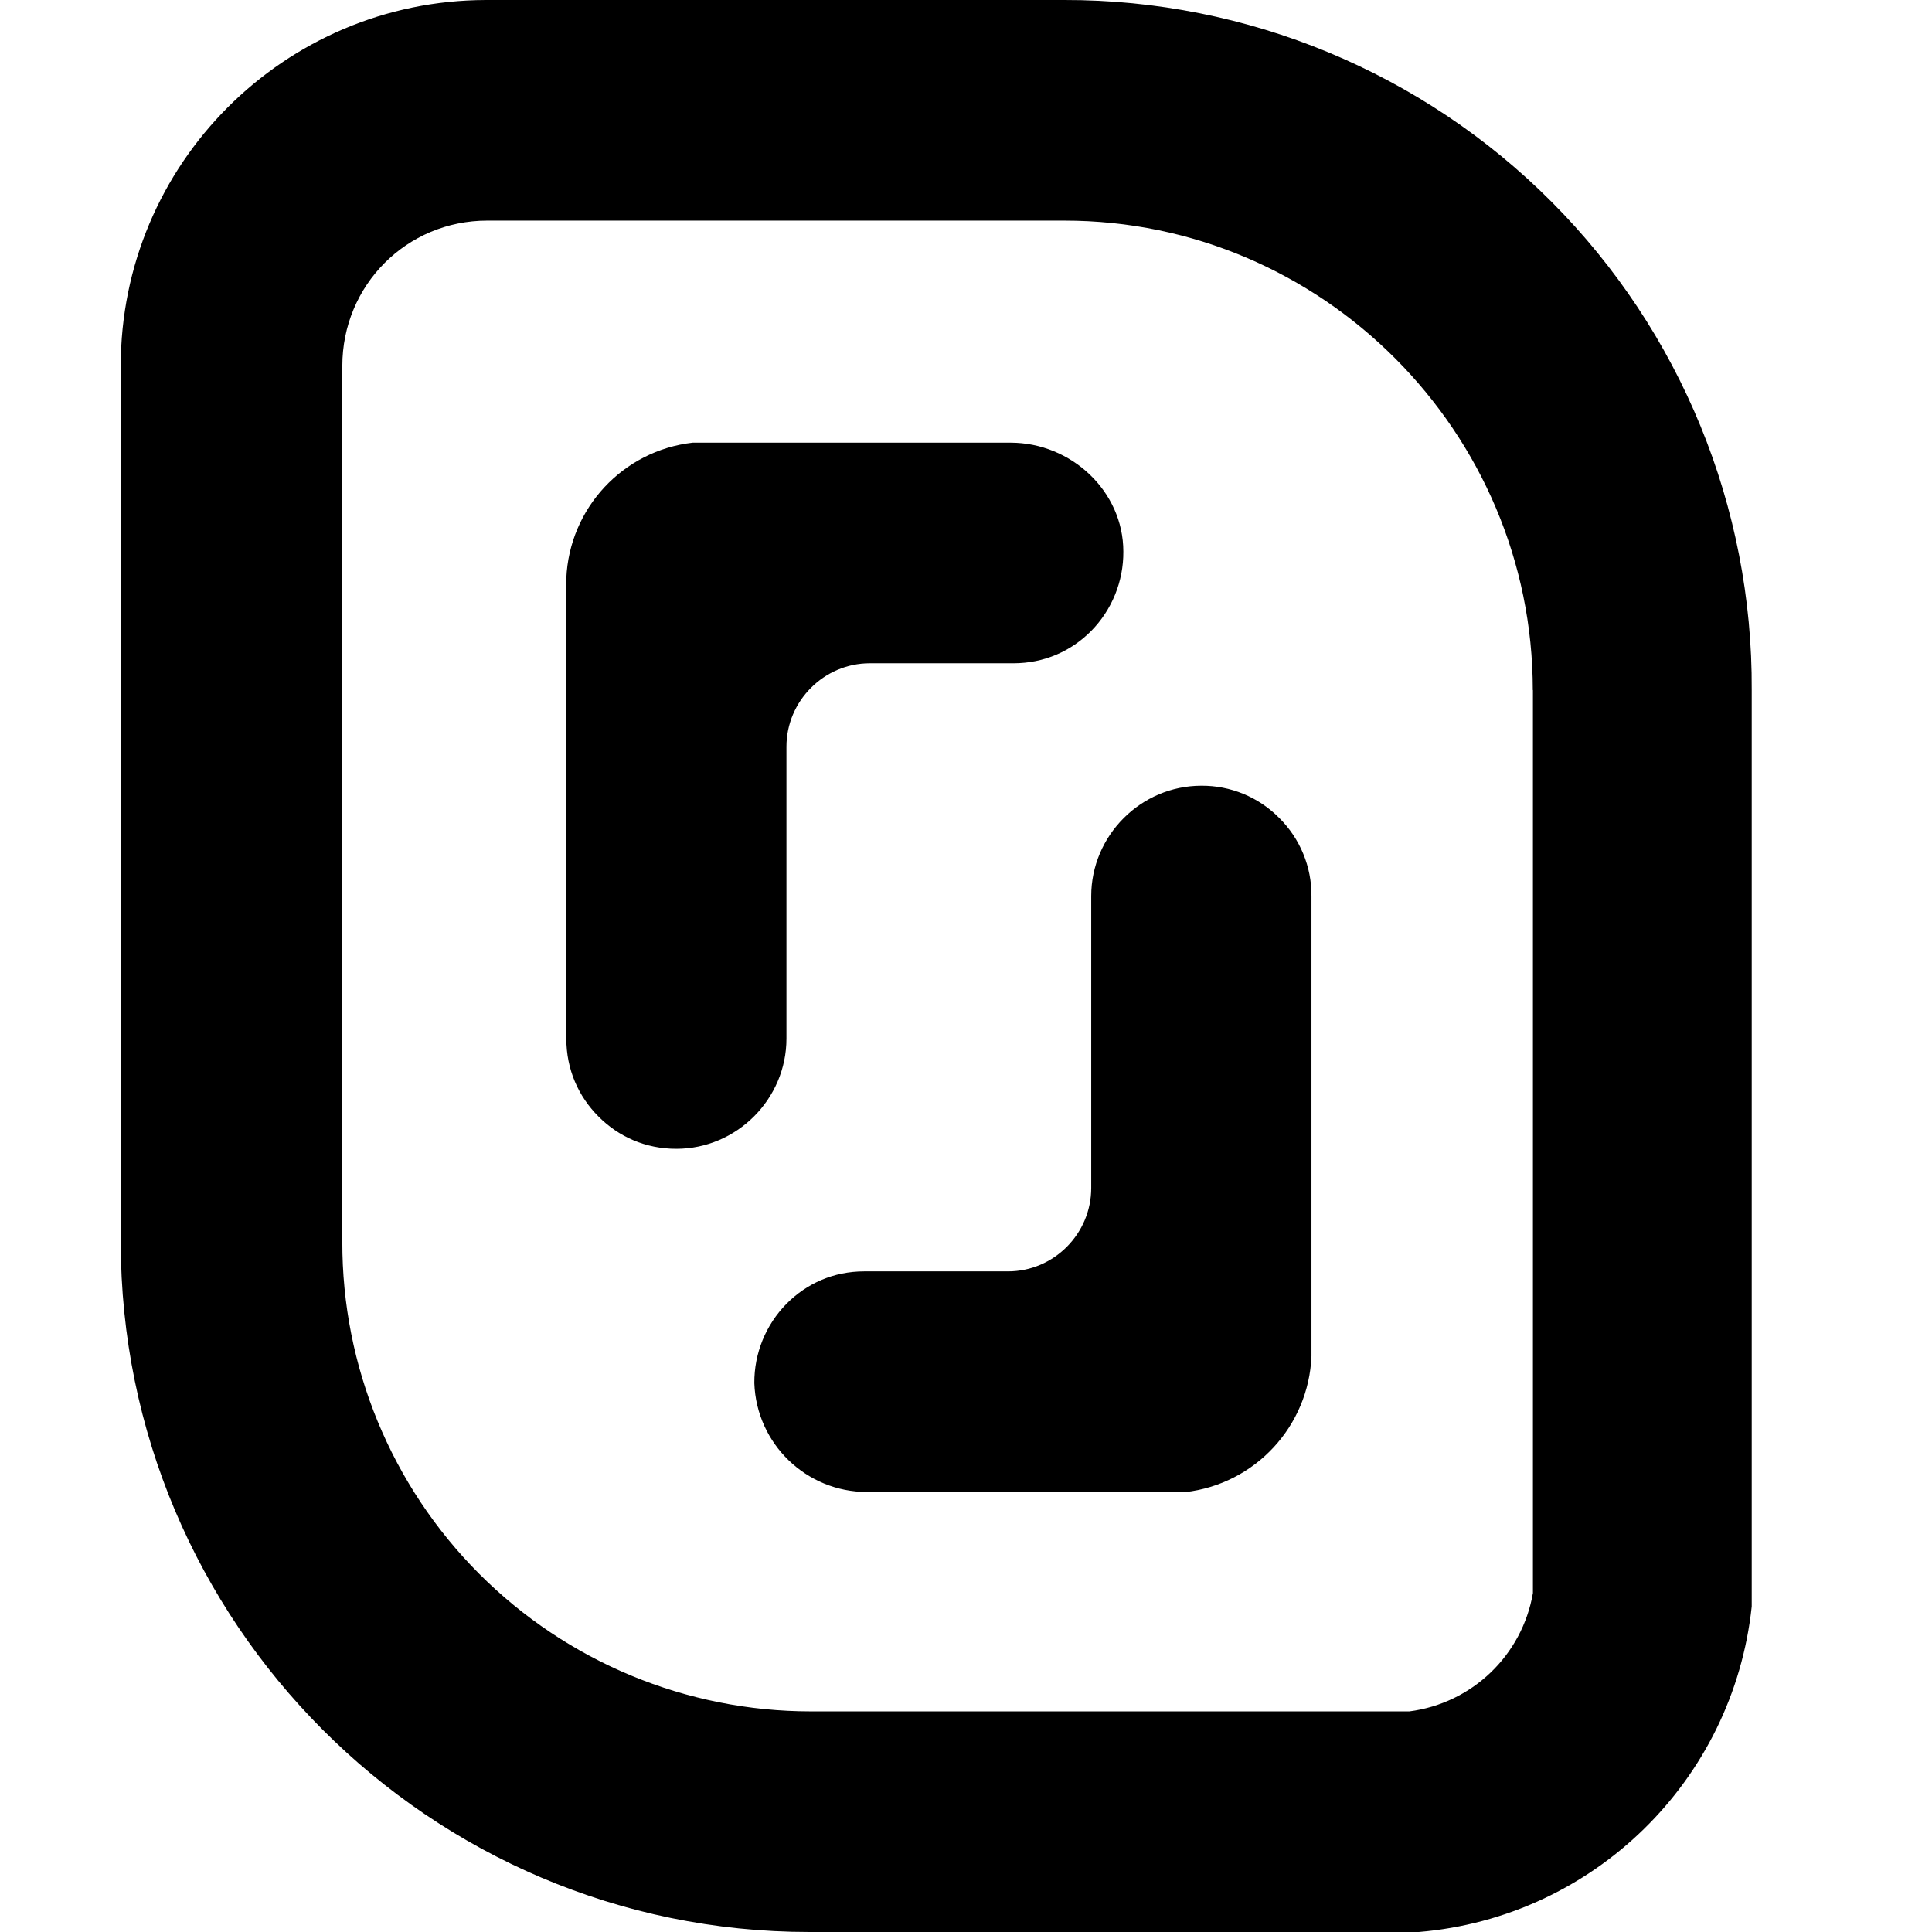
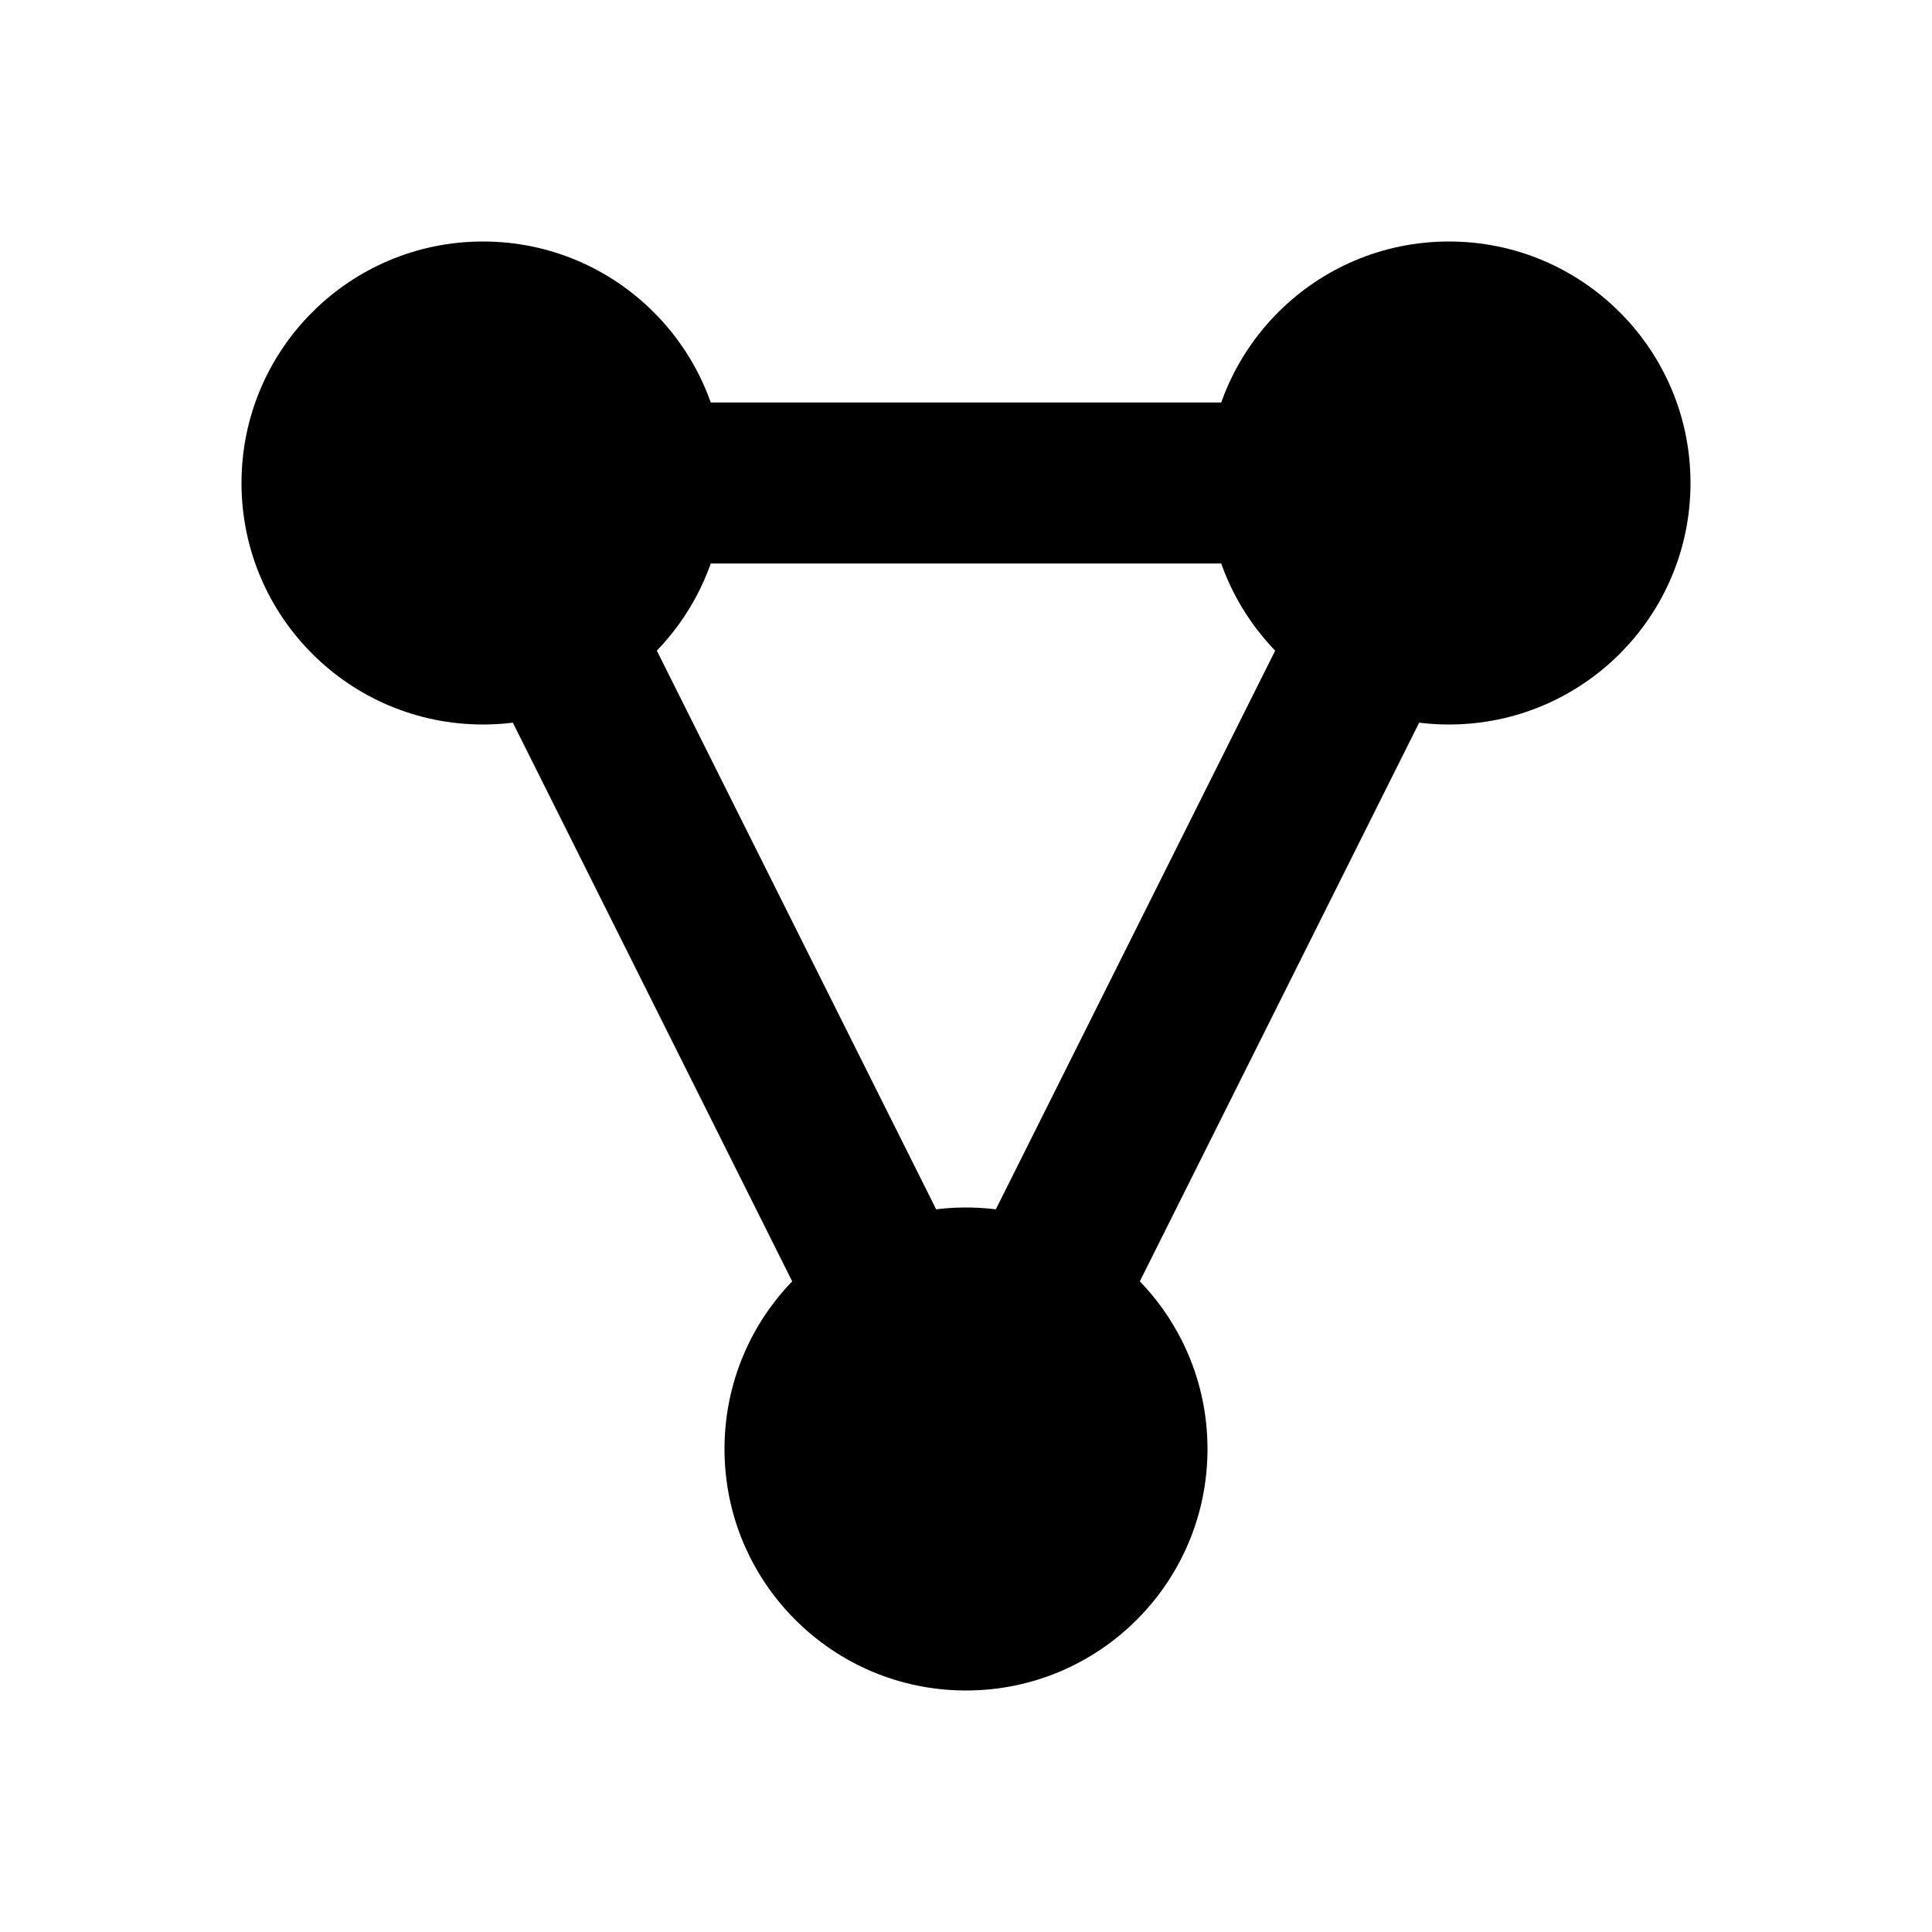
- <svg xmlns="http://www.w3.org/2000/svg" width="24" height="24" viewBox="0 0 16 16" fill="none">
-   <path d="M8.37 3.666H5.736A1.182 1.182 0 0 0 4.69 4.79v3.81c0 .257.1.48.267.647.166.167.389.267.644.267.5 0 .912-.412.912-.913V6.184c0-.379.311-.691.69-.691h1.189c.255 0 .478-.1.644-.267a.927.927 0 0 0 .267-.658c0-.501-.433-.902-.934-.902ZM7.181 12.357h2.635a1.181 1.181 0 0 0 1.045-1.126v-3.81a.9.9 0 0 0-.267-.647.897.897 0 0 0-.645-.267c-.5 0-.912.412-.912.914v2.417c0 .38-.31.691-.689.691h-1.19c-.255 0-.477.1-.644.268a.927.927 0 0 0-.267.657.934.934 0 0 0 .934.902Z" fill="currentColor" />
-   <path fill-rule="evenodd" clip-rule="evenodd" d="M4.024 0h4.791a5.683 5.683 0 0 1 5.692 5.716v7.588A3.027 3.027 0 0 1 11.75 16H6.703C3.557 16 1 13.437 1 10.284V3.031A3.03 3.03 0 0 1 4.024 0Zm8.67 5.716c0-2.14-1.744-3.889-3.879-3.889h-4.78c-.667 0-1.2.535-1.2 1.204v7.253a3.88 3.88 0 0 0 3.88 3.889h4.957a1.193 1.193 0 0 0 1.023-.98V5.715Z" fill="currentColor" />
+ <svg xmlns="http://www.w3.org/2000/svg" viewBox="0 0 24 24">
+   <g fill="none" stroke="currentColor" stroke-width="2" stroke-linecap="round">
+     <path d="M6 6L18 6M6 6L12 18M18 6L12 18" />
+   </g>
+   <g fill="currentColor">
+     <circle cx="6" cy="6" r="3" />
+     <circle cx="18" cy="6" r="3" />
+     <circle cx="12" cy="18" r="3" />
+   </g>
</svg>
